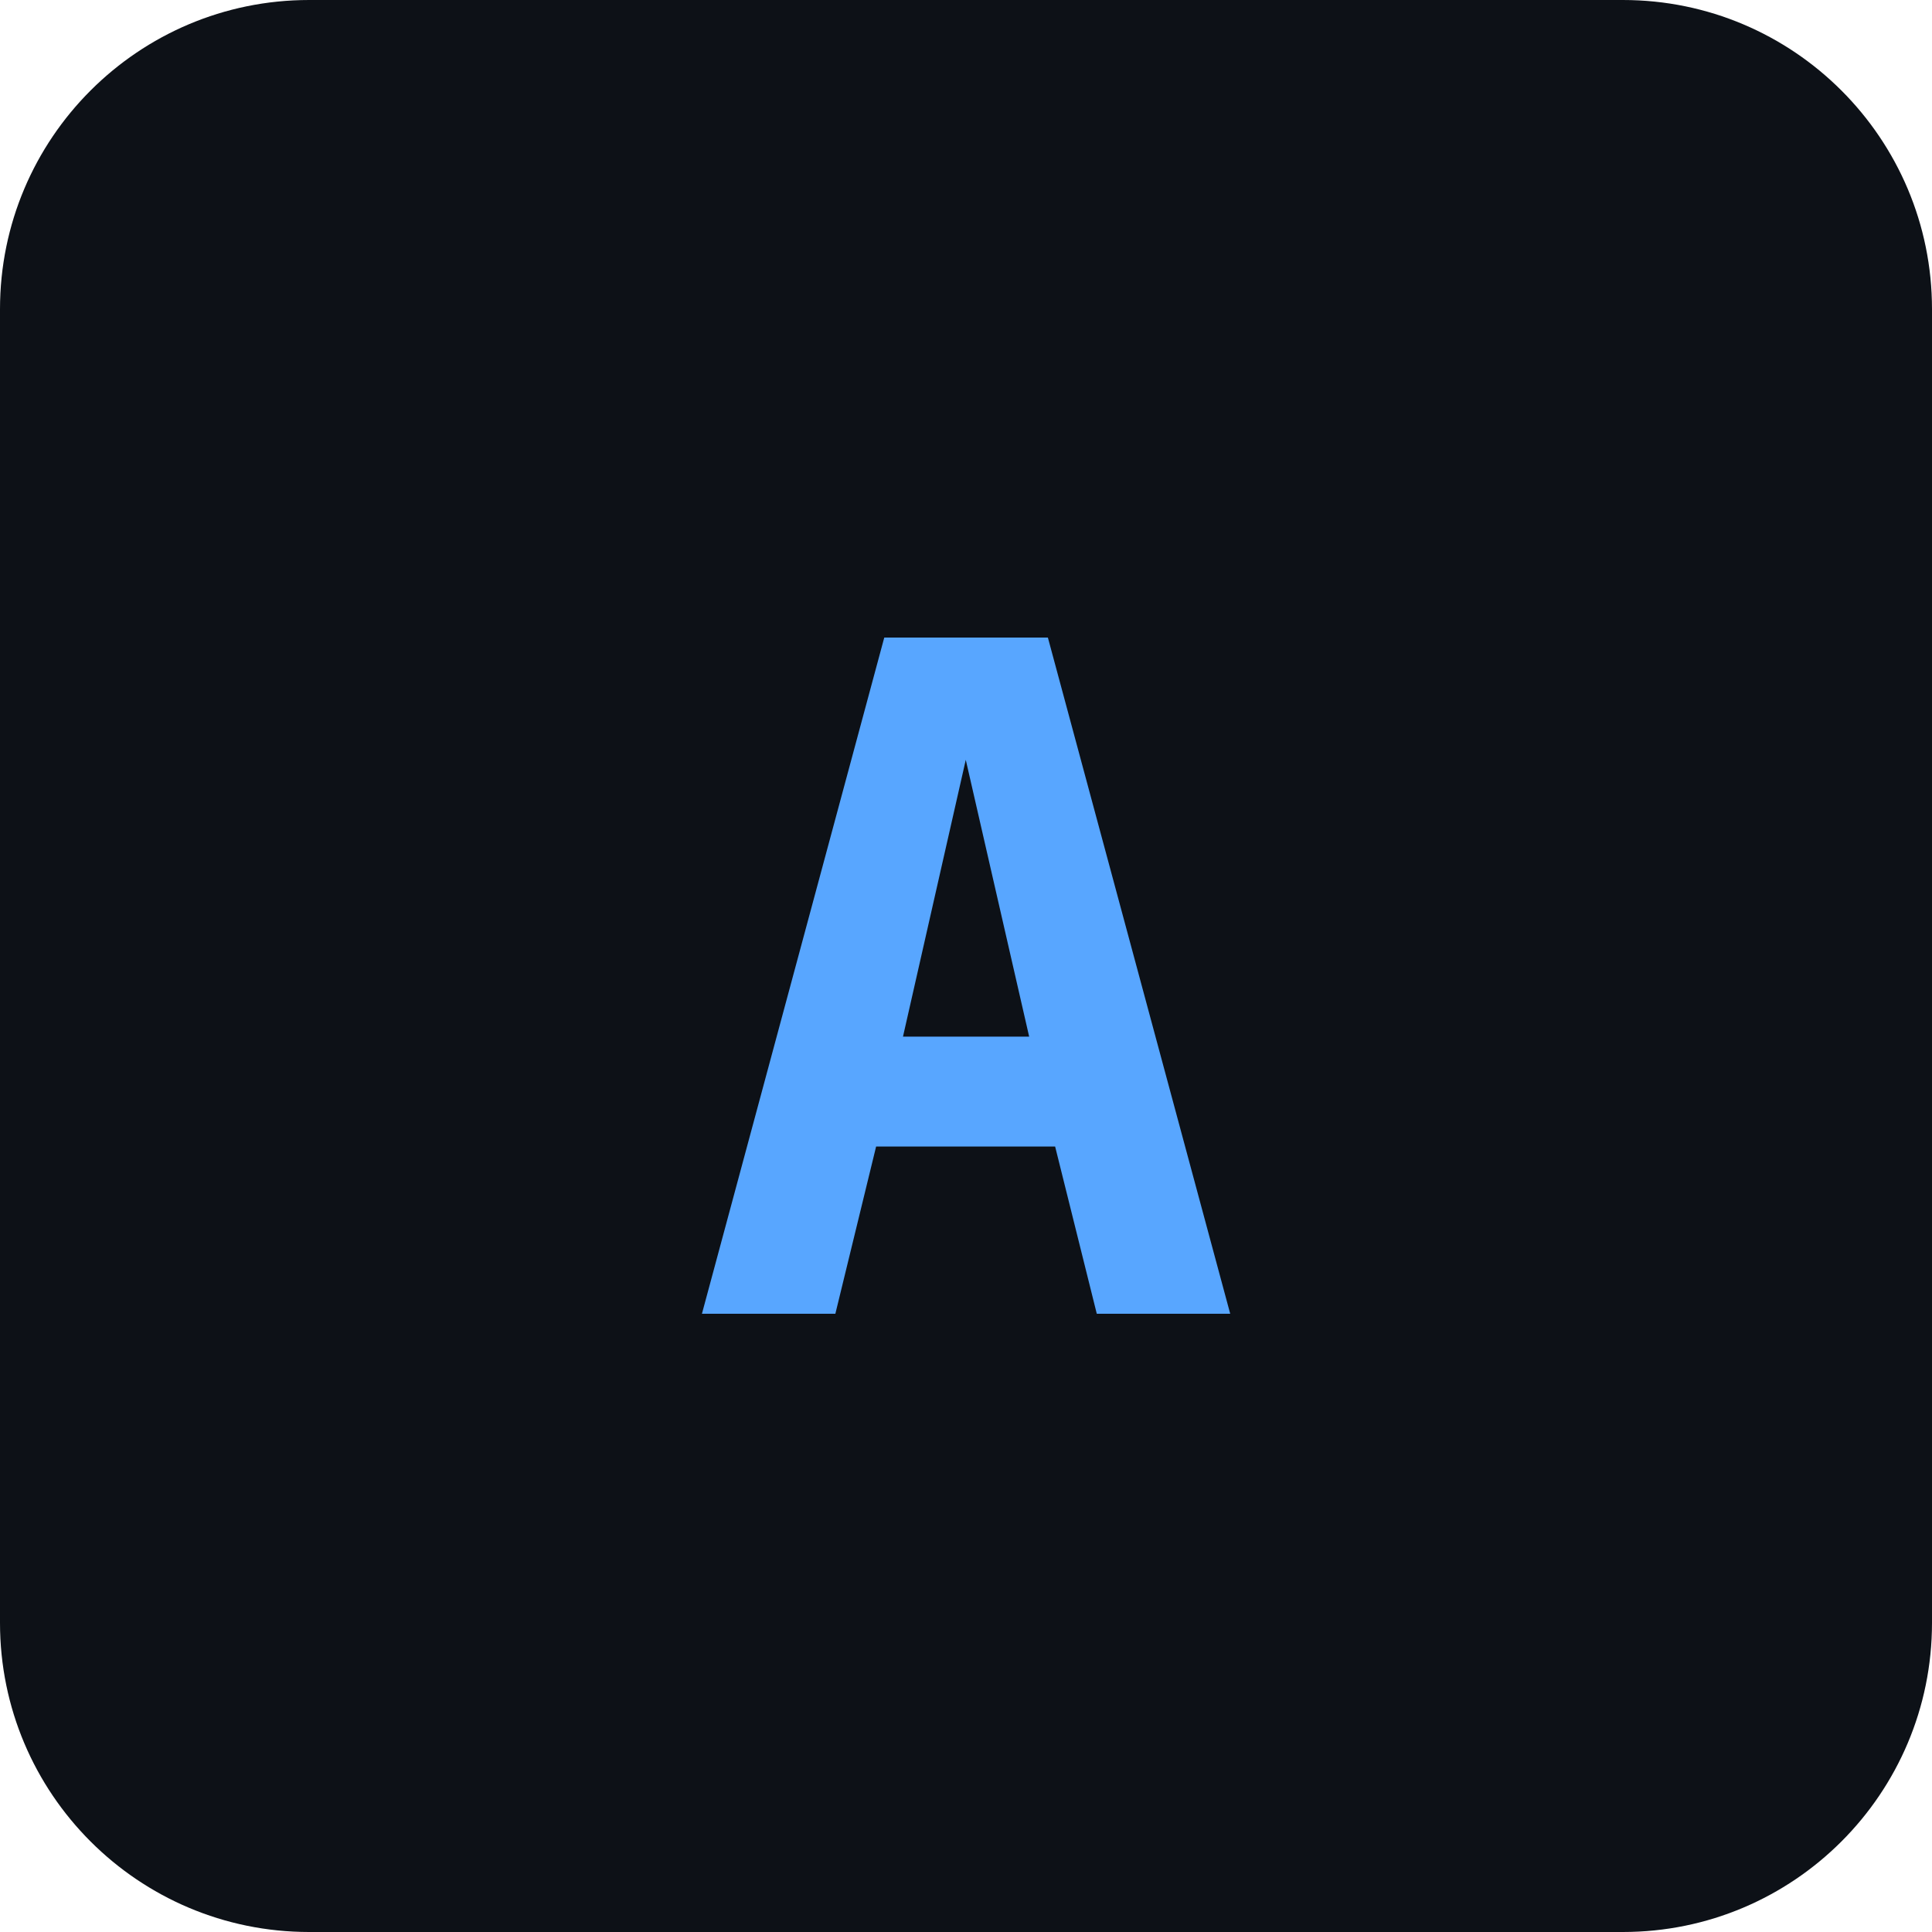
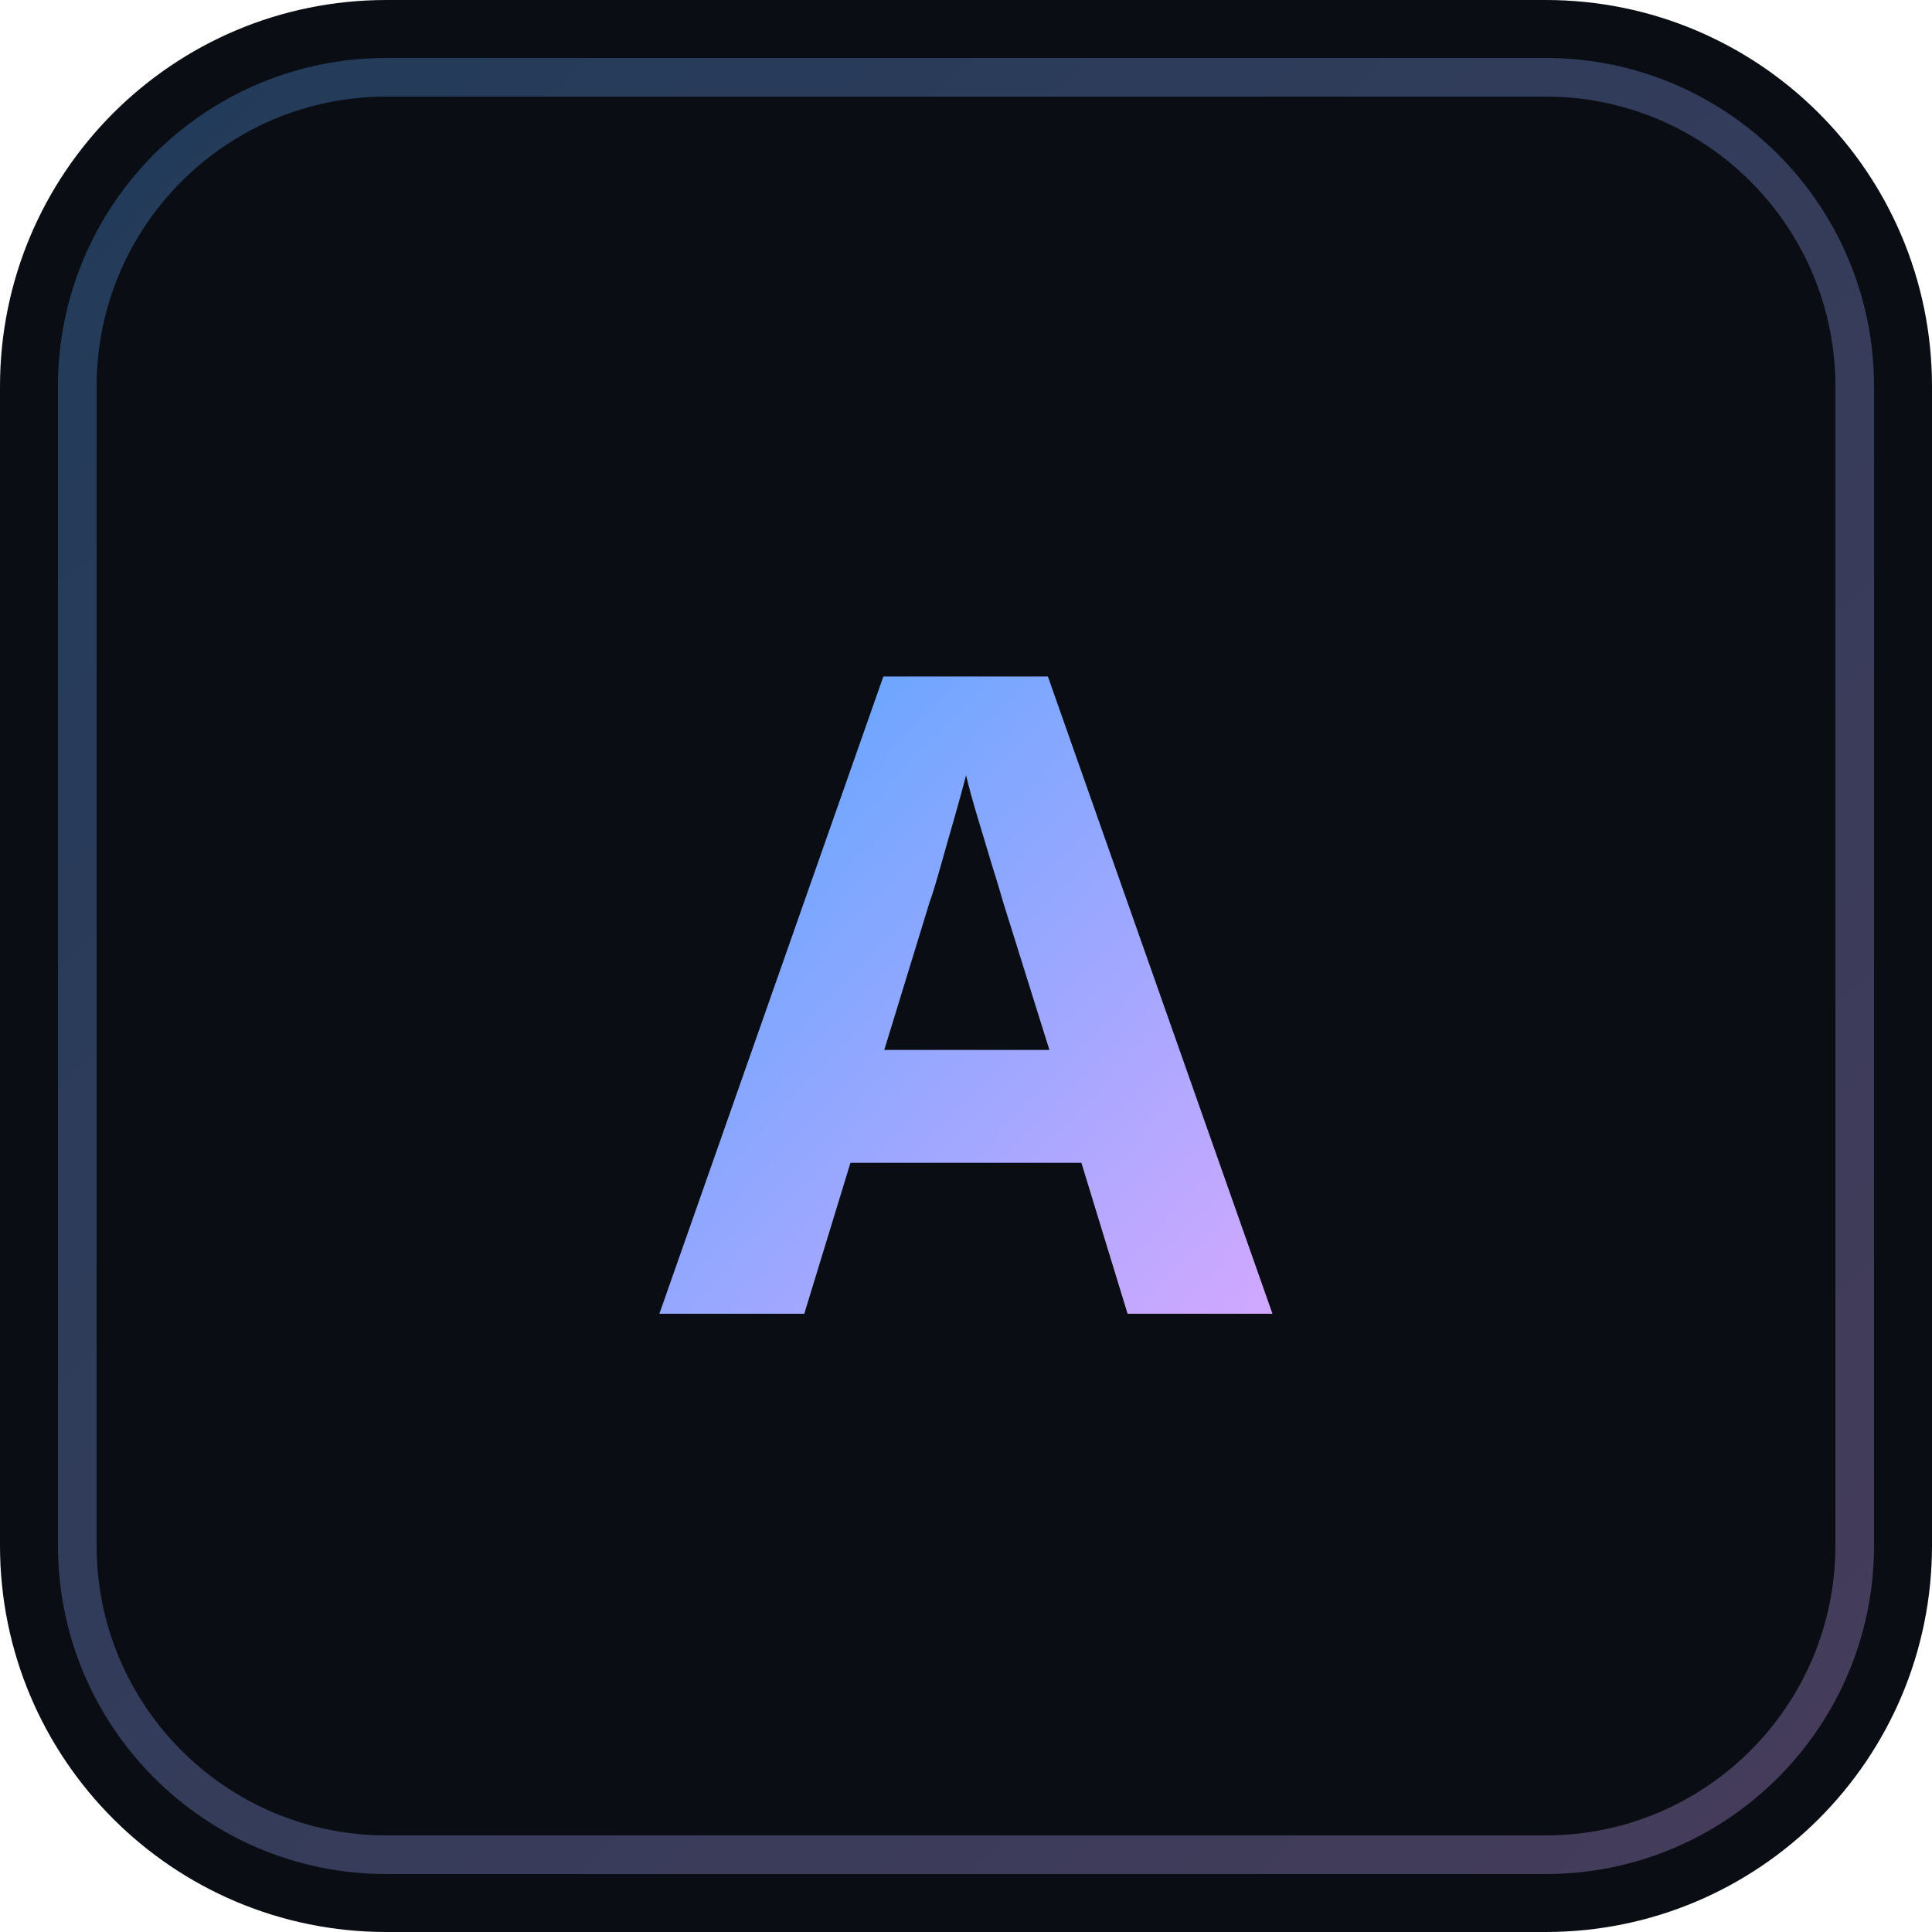
<svg xmlns="http://www.w3.org/2000/svg" viewBox="0 0 100 100">
-   <rect width="100" height="100" rx="16" fill="#0d1117" />
-   <text x="50" y="68" text-anchor="middle" font-size="48" font-family="monospace" font-weight="bold" fill="#58a6ff">A</text>
+   <defs>
+     <linearGradient id="g" x1="0%" y1="0%" x2="100%" y2="100%">
+       <stop offset="0%" stop-color="#58a6ff" />
+       <stop offset="100%" stop-color="#d2a8ff" />
+     </linearGradient>
+   </defs>
+   <rect width="100" height="100" rx="20" fill="#0a0e14" />
+   <rect x="4" y="4" width="92" height="92" rx="16" fill="none" stroke="url(#g)" stroke-width="2" opacity="0.3" />
+   <text x="50" y="68" text-anchor="middle" font-size="46" font-family="system-ui" font-weight="800" fill="url(#g)">A</text>
</svg>
